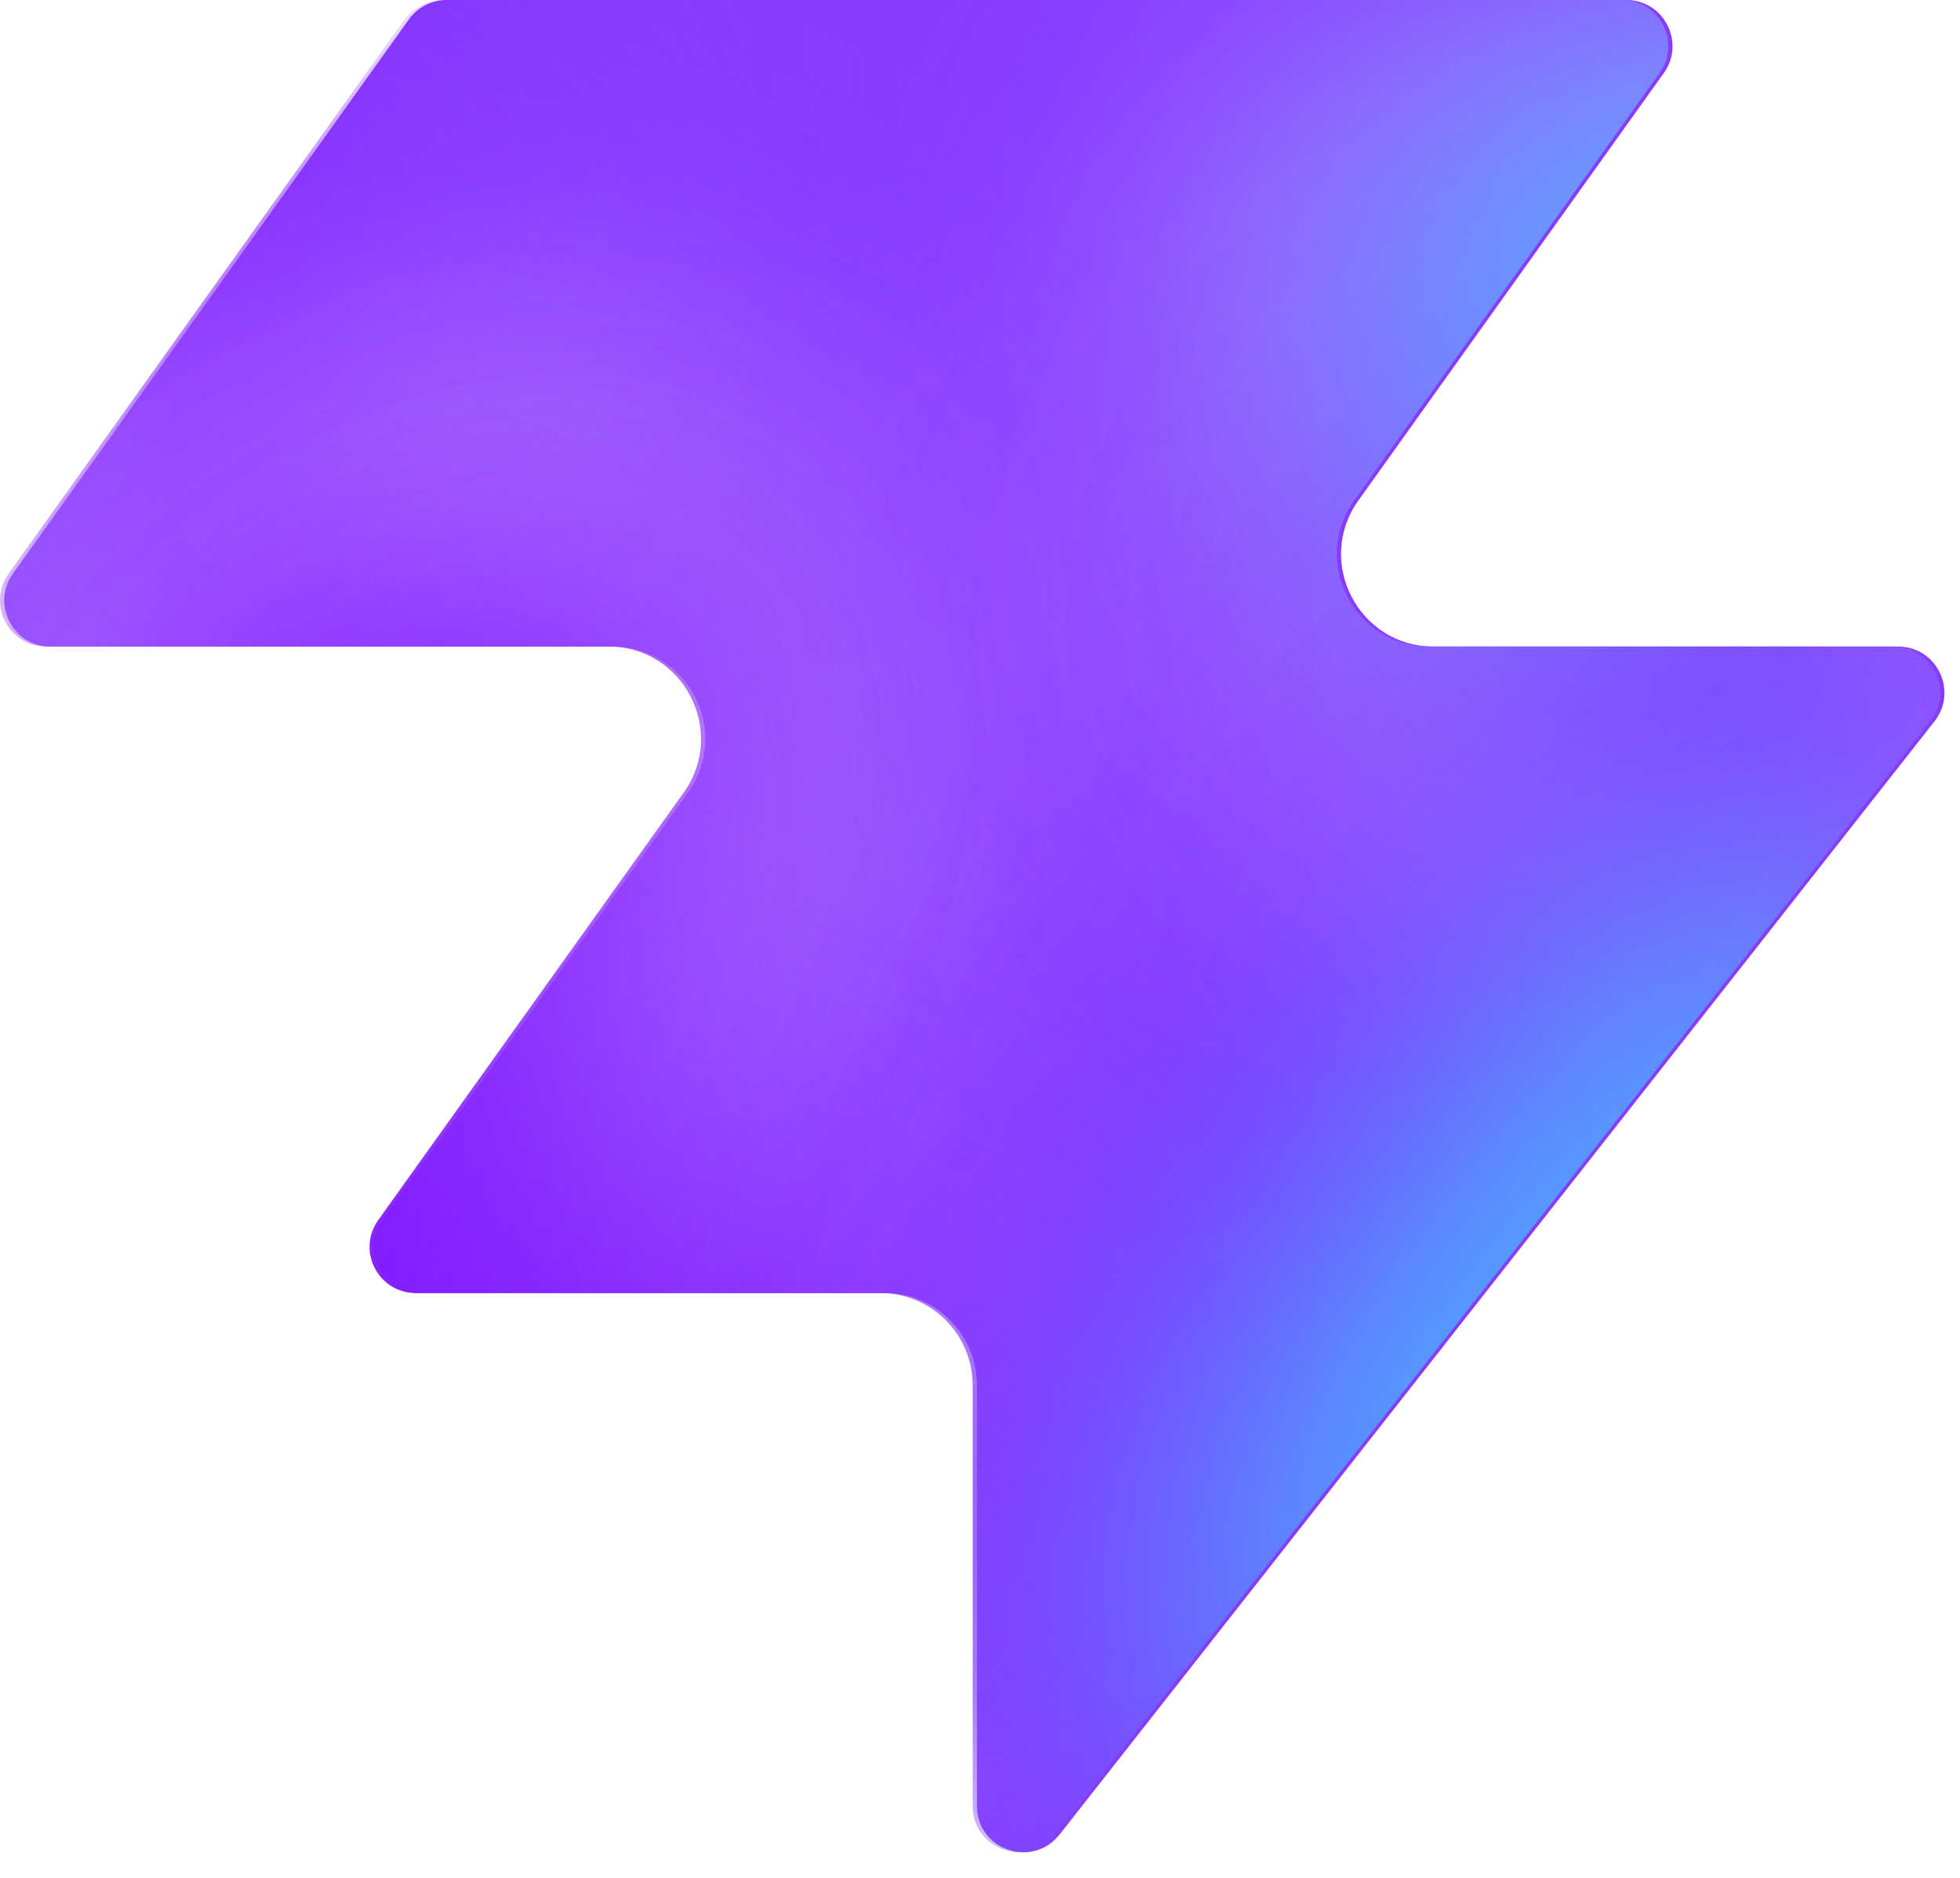
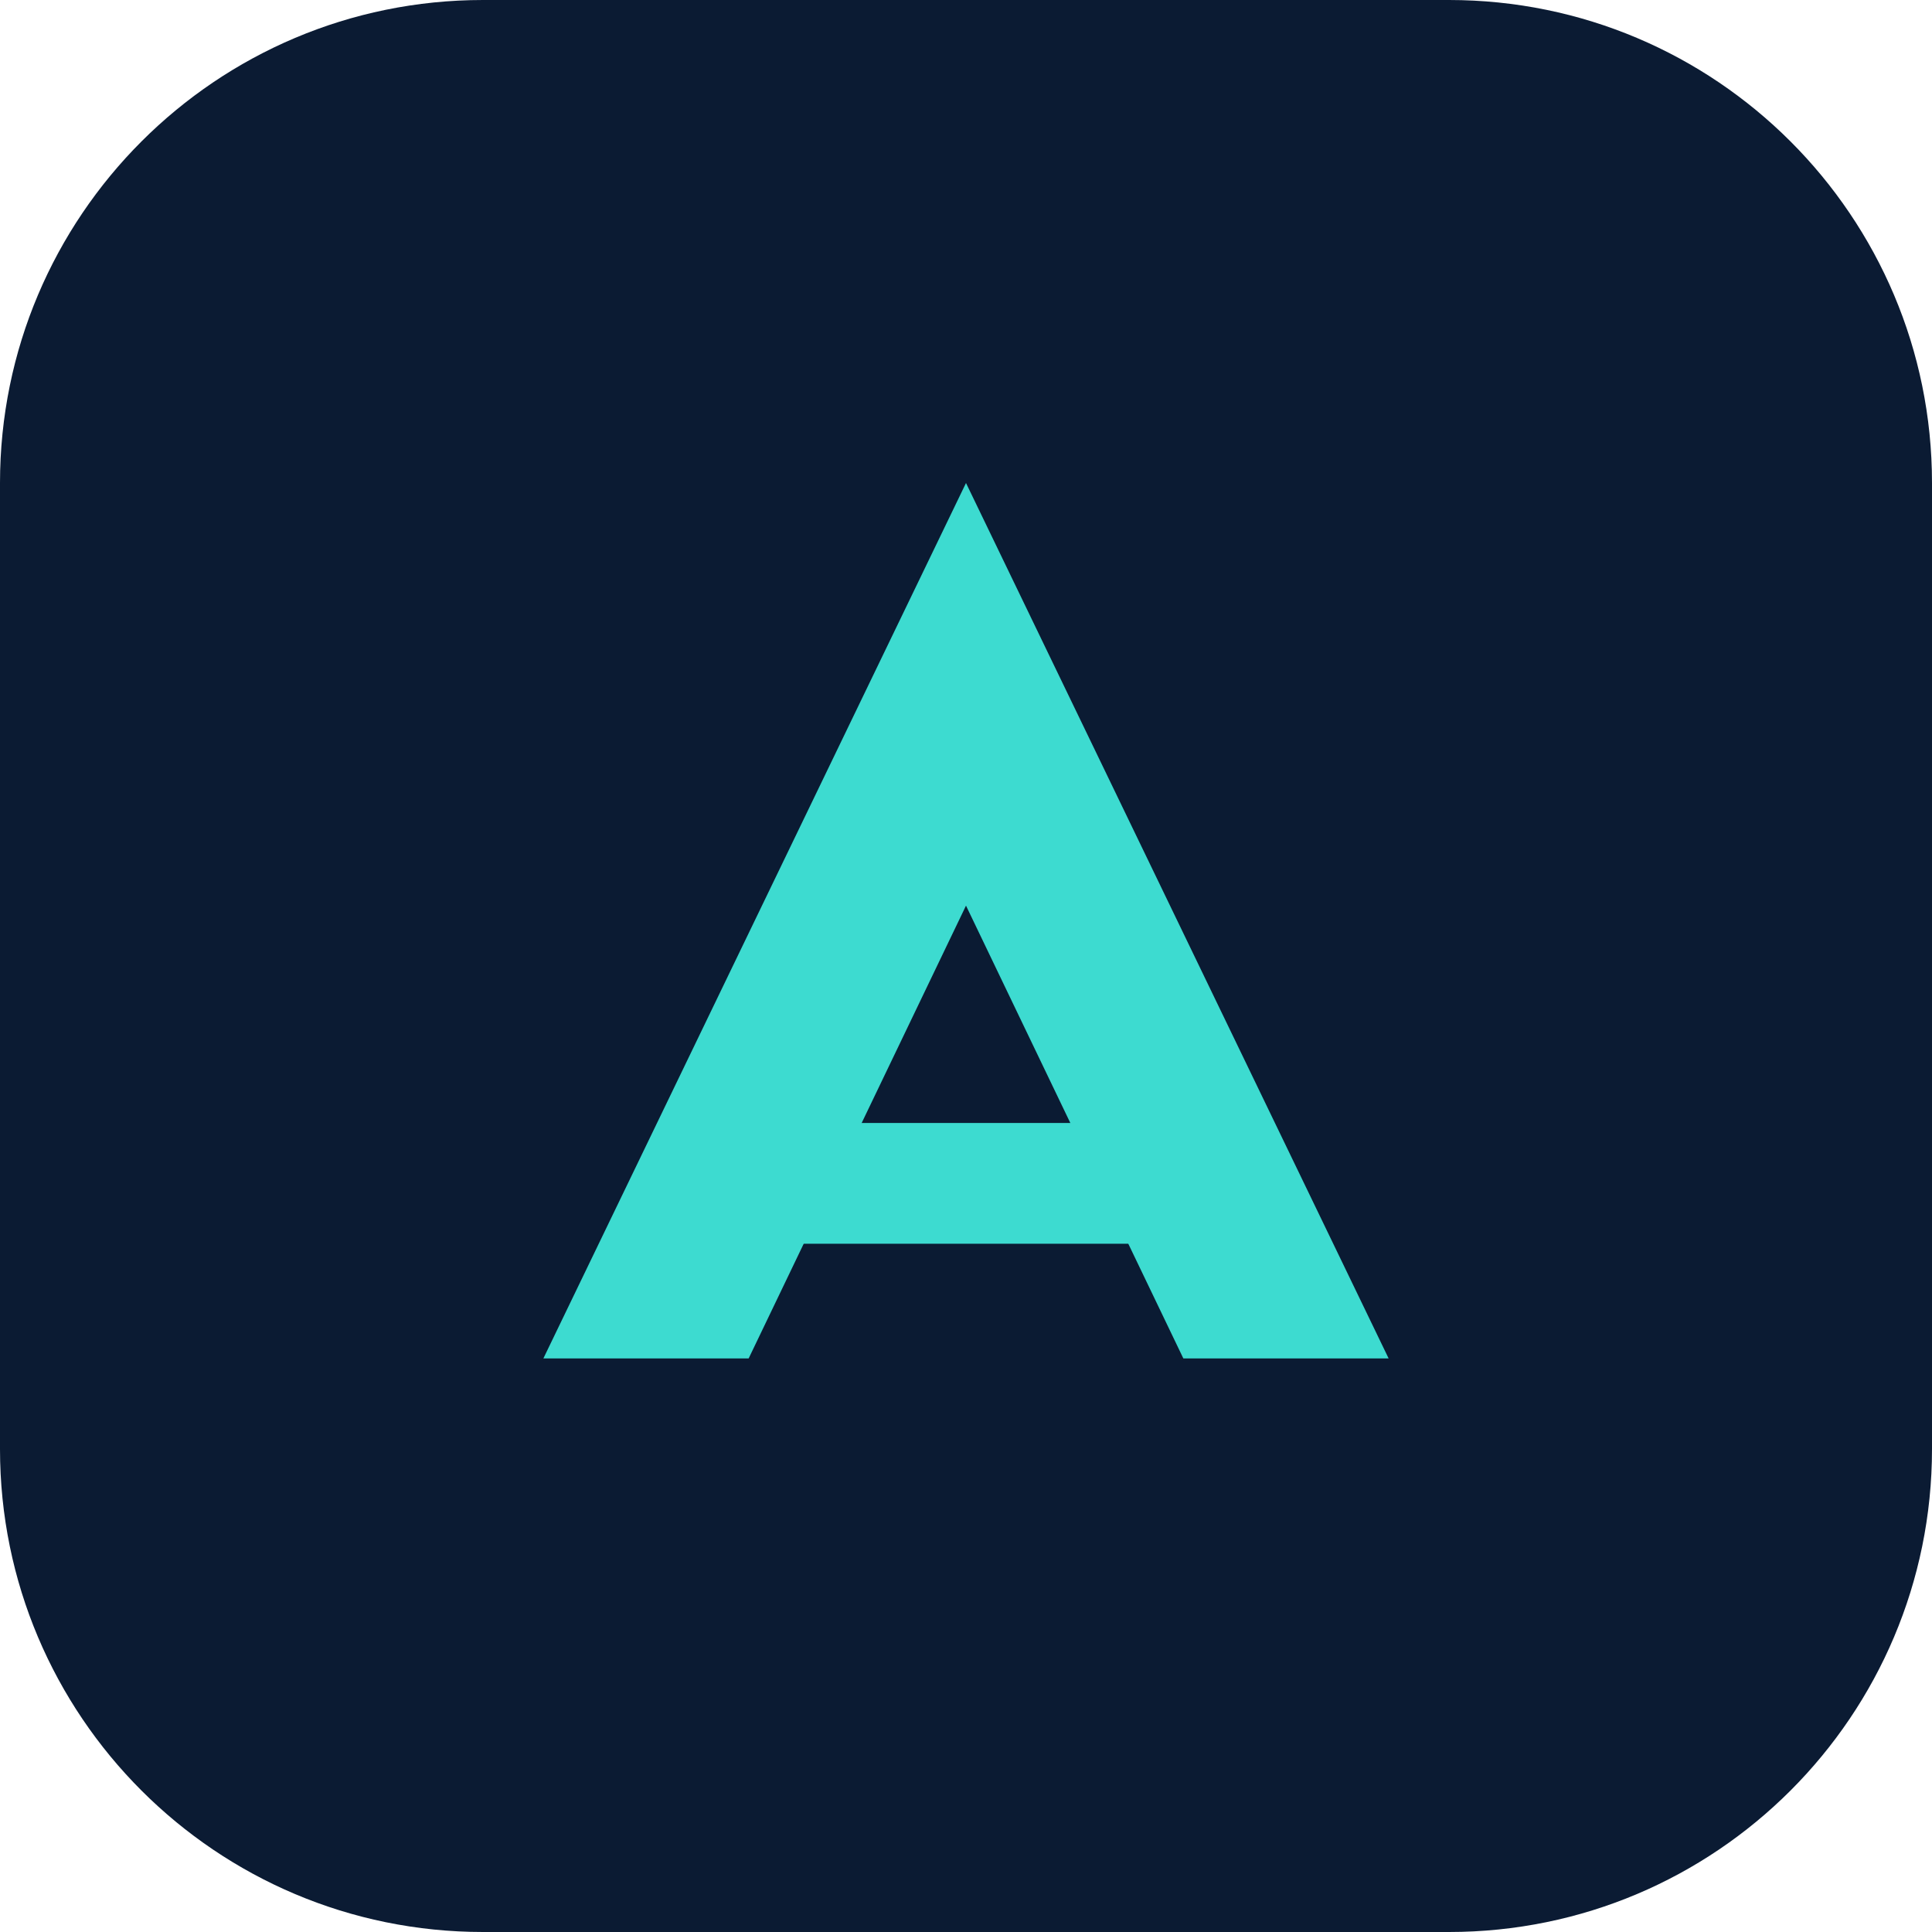
- <svg xmlns="http://www.w3.org/2000/svg" width="48" height="46" fill="none" viewBox="0 0 48 46">
-   <path fill="#863bff" d="M25.946 44.938c-.664.845-2.021.375-2.021-.698V33.937a2.26 2.26 0 0 0-2.262-2.262H10.287c-.92 0-1.456-1.04-.92-1.788l7.48-10.471c1.07-1.497 0-3.578-1.842-3.578H1.237c-.92 0-1.456-1.04-.92-1.788L10.013.474c.214-.297.556-.474.92-.474h28.894c.92 0 1.456 1.04.92 1.788l-7.48 10.471c-1.07 1.498 0 3.579 1.842 3.579h11.377c.943 0 1.473 1.088.89 1.83L25.947 44.94z" style="fill:#863bff;fill:color(display-p3 .525 .23 1);fill-opacity:1" />
-   <mask id="a" width="48" height="46" x="0" y="0" maskUnits="userSpaceOnUse" style="mask-type:alpha">
-     <path fill="#000" d="M25.842 44.938c-.664.844-2.021.375-2.021-.698V33.937a2.26 2.26 0 0 0-2.262-2.262H10.183c-.92 0-1.456-1.04-.92-1.788l7.48-10.471c1.07-1.498 0-3.579-1.842-3.579H1.133c-.92 0-1.456-1.04-.92-1.787L9.91.473c.214-.297.556-.474.92-.474h28.894c.92 0 1.456 1.04.92 1.788l-7.48 10.471c-1.07 1.498 0 3.578 1.842 3.578h11.377c.943 0 1.473 1.088.89 1.832L25.843 44.94z" style="fill:#000;fill-opacity:1" />
-   </mask>
-   <g mask="url(#a)">
-     <g filter="url(#b)">
-       <ellipse cx="5.508" cy="14.704" fill="#ede6ff" rx="5.508" ry="14.704" style="fill:#ede6ff;fill:color(display-p3 .927 .903 1);fill-opacity:1" transform="matrix(.00324 1 1 -.00324 -4.47 31.516)" />
-     </g>
-     <g filter="url(#c)">
-       <ellipse cx="10.399" cy="29.851" fill="#ede6ff" rx="10.399" ry="29.851" style="fill:#ede6ff;fill:color(display-p3 .927 .903 1);fill-opacity:1" transform="matrix(.00324 1 1 -.00324 -39.328 7.883)" />
-     </g>
-     <g filter="url(#d)">
-       <ellipse cx="5.508" cy="30.487" fill="#7e14ff" rx="5.508" ry="30.487" style="fill:#7e14ff;fill:color(display-p3 .492 .077 1);fill-opacity:1" transform="rotate(89.814 -25.913 -14.639)scale(1 -1)" />
-     </g>
-     <g filter="url(#e)">
-       <ellipse cx="5.508" cy="30.599" fill="#7e14ff" rx="5.508" ry="30.599" style="fill:#7e14ff;fill:color(display-p3 .492 .077 1);fill-opacity:1" transform="rotate(89.814 -32.644 -3.334)scale(1 -1)" />
-     </g>
-     <g filter="url(#f)">
-       <ellipse cx="5.508" cy="30.599" fill="#7e14ff" rx="5.508" ry="30.599" style="fill:#7e14ff;fill:color(display-p3 .492 .077 1);fill-opacity:1" transform="matrix(.00324 1 1 -.00324 -34.34 30.47)" />
-     </g>
-     <g filter="url(#g)">
-       <ellipse cx="14.072" cy="22.078" fill="#ede6ff" rx="14.072" ry="22.078" style="fill:#ede6ff;fill:color(display-p3 .927 .903 1);fill-opacity:1" transform="rotate(93.35 24.506 48.493)scale(-1 1)" />
-     </g>
-     <g filter="url(#h)">
-       <ellipse cx="3.47" cy="21.501" fill="#7e14ff" rx="3.47" ry="21.501" style="fill:#7e14ff;fill:color(display-p3 .492 .077 1);fill-opacity:1" transform="rotate(89.009 28.708 47.59)scale(-1 1)" />
-     </g>
-     <g filter="url(#i)">
-       <ellipse cx="3.47" cy="21.501" fill="#7e14ff" rx="3.47" ry="21.501" style="fill:#7e14ff;fill:color(display-p3 .492 .077 1);fill-opacity:1" transform="rotate(89.009 28.708 47.59)scale(-1 1)" />
-     </g>
-     <g filter="url(#j)">
-       <ellipse cx=".387" cy="8.972" fill="#7e14ff" rx="4.407" ry="29.108" style="fill:#7e14ff;fill:color(display-p3 .492 .077 1);fill-opacity:1" transform="rotate(39.51 .387 8.972)" />
-     </g>
-     <g filter="url(#k)">
-       <ellipse cx="47.523" cy="-6.092" fill="#7e14ff" rx="4.407" ry="29.108" style="fill:#7e14ff;fill:color(display-p3 .492 .077 1);fill-opacity:1" transform="rotate(37.892 47.523 -6.092)" />
-     </g>
-     <g filter="url(#l)">
-       <ellipse cx="41.412" cy="6.333" fill="#47bfff" rx="5.971" ry="9.665" style="fill:#47bfff;fill:color(display-p3 .28 .748 1);fill-opacity:1" transform="rotate(37.892 41.412 6.333)" />
-     </g>
-     <g filter="url(#m)">
-       <ellipse cx="-1.879" cy="38.332" fill="#7e14ff" rx="4.407" ry="29.108" style="fill:#7e14ff;fill:color(display-p3 .492 .077 1);fill-opacity:1" transform="rotate(37.892 -1.88 38.332)" />
-     </g>
-     <g filter="url(#n)">
-       <ellipse cx="-1.879" cy="38.332" fill="#7e14ff" rx="4.407" ry="29.108" style="fill:#7e14ff;fill:color(display-p3 .492 .077 1);fill-opacity:1" transform="rotate(37.892 -1.88 38.332)" />
-     </g>
-     <g filter="url(#o)">
-       <ellipse cx="35.651" cy="29.907" fill="#7e14ff" rx="4.407" ry="29.108" style="fill:#7e14ff;fill:color(display-p3 .492 .077 1);fill-opacity:1" transform="rotate(37.892 35.651 29.907)" />
-     </g>
-     <g filter="url(#p)">
-       <ellipse cx="38.418" cy="32.4" fill="#47bfff" rx="5.971" ry="15.297" style="fill:#47bfff;fill:color(display-p3 .28 .748 1);fill-opacity:1" transform="rotate(37.892 38.418 32.4)" />
-     </g>
-   </g>
-   <defs>
-     <filter id="b" width="60.045" height="41.654" x="-19.77" y="16.149" color-interpolation-filters="sRGB" filterUnits="userSpaceOnUse">
-       <feFlood flood-opacity="0" result="BackgroundImageFix" />
-       <feBlend in="SourceGraphic" in2="BackgroundImageFix" result="shape" />
-       <feGaussianBlur result="effect1_foregroundBlur_2002_17158" stdDeviation="7.659" />
-     </filter>
-     <filter id="c" width="90.34" height="51.437" x="-54.613" y="-7.533" color-interpolation-filters="sRGB" filterUnits="userSpaceOnUse">
-       <feFlood flood-opacity="0" result="BackgroundImageFix" />
-       <feBlend in="SourceGraphic" in2="BackgroundImageFix" result="shape" />
-       <feGaussianBlur result="effect1_foregroundBlur_2002_17158" stdDeviation="7.659" />
-     </filter>
-     <filter id="d" width="79.355" height="29.4" x="-49.64" y="2.03" color-interpolation-filters="sRGB" filterUnits="userSpaceOnUse">
-       <feFlood flood-opacity="0" result="BackgroundImageFix" />
-       <feBlend in="SourceGraphic" in2="BackgroundImageFix" result="shape" />
-       <feGaussianBlur result="effect1_foregroundBlur_2002_17158" stdDeviation="4.596" />
-     </filter>
-     <filter id="e" width="79.579" height="29.4" x="-45.045" y="20.029" color-interpolation-filters="sRGB" filterUnits="userSpaceOnUse">
-       <feFlood flood-opacity="0" result="BackgroundImageFix" />
-       <feBlend in="SourceGraphic" in2="BackgroundImageFix" result="shape" />
-       <feGaussianBlur result="effect1_foregroundBlur_2002_17158" stdDeviation="4.596" />
-     </filter>
-     <filter id="f" width="79.579" height="29.4" x="-43.513" y="21.178" color-interpolation-filters="sRGB" filterUnits="userSpaceOnUse">
-       <feFlood flood-opacity="0" result="BackgroundImageFix" />
-       <feBlend in="SourceGraphic" in2="BackgroundImageFix" result="shape" />
-       <feGaussianBlur result="effect1_foregroundBlur_2002_17158" stdDeviation="4.596" />
-     </filter>
-     <filter id="g" width="74.749" height="58.852" x="15.756" y="-17.901" color-interpolation-filters="sRGB" filterUnits="userSpaceOnUse">
-       <feFlood flood-opacity="0" result="BackgroundImageFix" />
-       <feBlend in="SourceGraphic" in2="BackgroundImageFix" result="shape" />
-       <feGaussianBlur result="effect1_foregroundBlur_2002_17158" stdDeviation="7.659" />
-     </filter>
-     <filter id="h" width="61.377" height="25.362" x="23.548" y="2.284" color-interpolation-filters="sRGB" filterUnits="userSpaceOnUse">
-       <feFlood flood-opacity="0" result="BackgroundImageFix" />
-       <feBlend in="SourceGraphic" in2="BackgroundImageFix" result="shape" />
-       <feGaussianBlur result="effect1_foregroundBlur_2002_17158" stdDeviation="4.596" />
-     </filter>
-     <filter id="i" width="61.377" height="25.362" x="23.548" y="2.284" color-interpolation-filters="sRGB" filterUnits="userSpaceOnUse">
-       <feFlood flood-opacity="0" result="BackgroundImageFix" />
-       <feBlend in="SourceGraphic" in2="BackgroundImageFix" result="shape" />
-       <feGaussianBlur result="effect1_foregroundBlur_2002_17158" stdDeviation="4.596" />
-     </filter>
-     <filter id="j" width="56.045" height="63.649" x="-27.636" y="-22.853" color-interpolation-filters="sRGB" filterUnits="userSpaceOnUse">
-       <feFlood flood-opacity="0" result="BackgroundImageFix" />
-       <feBlend in="SourceGraphic" in2="BackgroundImageFix" result="shape" />
-       <feGaussianBlur result="effect1_foregroundBlur_2002_17158" stdDeviation="4.596" />
-     </filter>
-     <filter id="k" width="54.814" height="64.646" x="20.116" y="-38.415" color-interpolation-filters="sRGB" filterUnits="userSpaceOnUse">
-       <feFlood flood-opacity="0" result="BackgroundImageFix" />
-       <feBlend in="SourceGraphic" in2="BackgroundImageFix" result="shape" />
-       <feGaussianBlur result="effect1_foregroundBlur_2002_17158" stdDeviation="4.596" />
-     </filter>
-     <filter id="l" width="33.541" height="35.313" x="24.641" y="-11.323" color-interpolation-filters="sRGB" filterUnits="userSpaceOnUse">
-       <feFlood flood-opacity="0" result="BackgroundImageFix" />
-       <feBlend in="SourceGraphic" in2="BackgroundImageFix" result="shape" />
-       <feGaussianBlur result="effect1_foregroundBlur_2002_17158" stdDeviation="4.596" />
-     </filter>
-     <filter id="m" width="54.814" height="64.646" x="-29.286" y="6.009" color-interpolation-filters="sRGB" filterUnits="userSpaceOnUse">
-       <feFlood flood-opacity="0" result="BackgroundImageFix" />
-       <feBlend in="SourceGraphic" in2="BackgroundImageFix" result="shape" />
-       <feGaussianBlur result="effect1_foregroundBlur_2002_17158" stdDeviation="4.596" />
-     </filter>
-     <filter id="n" width="54.814" height="64.646" x="-29.286" y="6.009" color-interpolation-filters="sRGB" filterUnits="userSpaceOnUse">
-       <feFlood flood-opacity="0" result="BackgroundImageFix" />
-       <feBlend in="SourceGraphic" in2="BackgroundImageFix" result="shape" />
-       <feGaussianBlur result="effect1_foregroundBlur_2002_17158" stdDeviation="4.596" />
-     </filter>
-     <filter id="o" width="54.814" height="64.646" x="8.244" y="-2.416" color-interpolation-filters="sRGB" filterUnits="userSpaceOnUse">
-       <feFlood flood-opacity="0" result="BackgroundImageFix" />
-       <feBlend in="SourceGraphic" in2="BackgroundImageFix" result="shape" />
-       <feGaussianBlur result="effect1_foregroundBlur_2002_17158" stdDeviation="4.596" />
-     </filter>
-     <filter id="p" width="39.409" height="43.623" x="18.713" y="10.588" color-interpolation-filters="sRGB" filterUnits="userSpaceOnUse">
-       <feFlood flood-opacity="0" result="BackgroundImageFix" />
-       <feBlend in="SourceGraphic" in2="BackgroundImageFix" result="shape" />
-       <feGaussianBlur result="effect1_foregroundBlur_2002_17158" stdDeviation="4.596" />
-     </filter>
-   </defs>
+ <svg xmlns="http://www.w3.org/2000/svg" viewBox="0 0 32 32">
+   <rect width="32" height="32" rx="8" fill="#0b1b33" />
+   <path d="M9 22.5 16 8l7 14.5h-3.4L16 15l-3.6 7.5Z" fill="#3ddbd0" />
+   <path d="M13.2 19.6h5.6" stroke="#3ddbd0" stroke-width="2" stroke-linecap="round" />
</svg>
